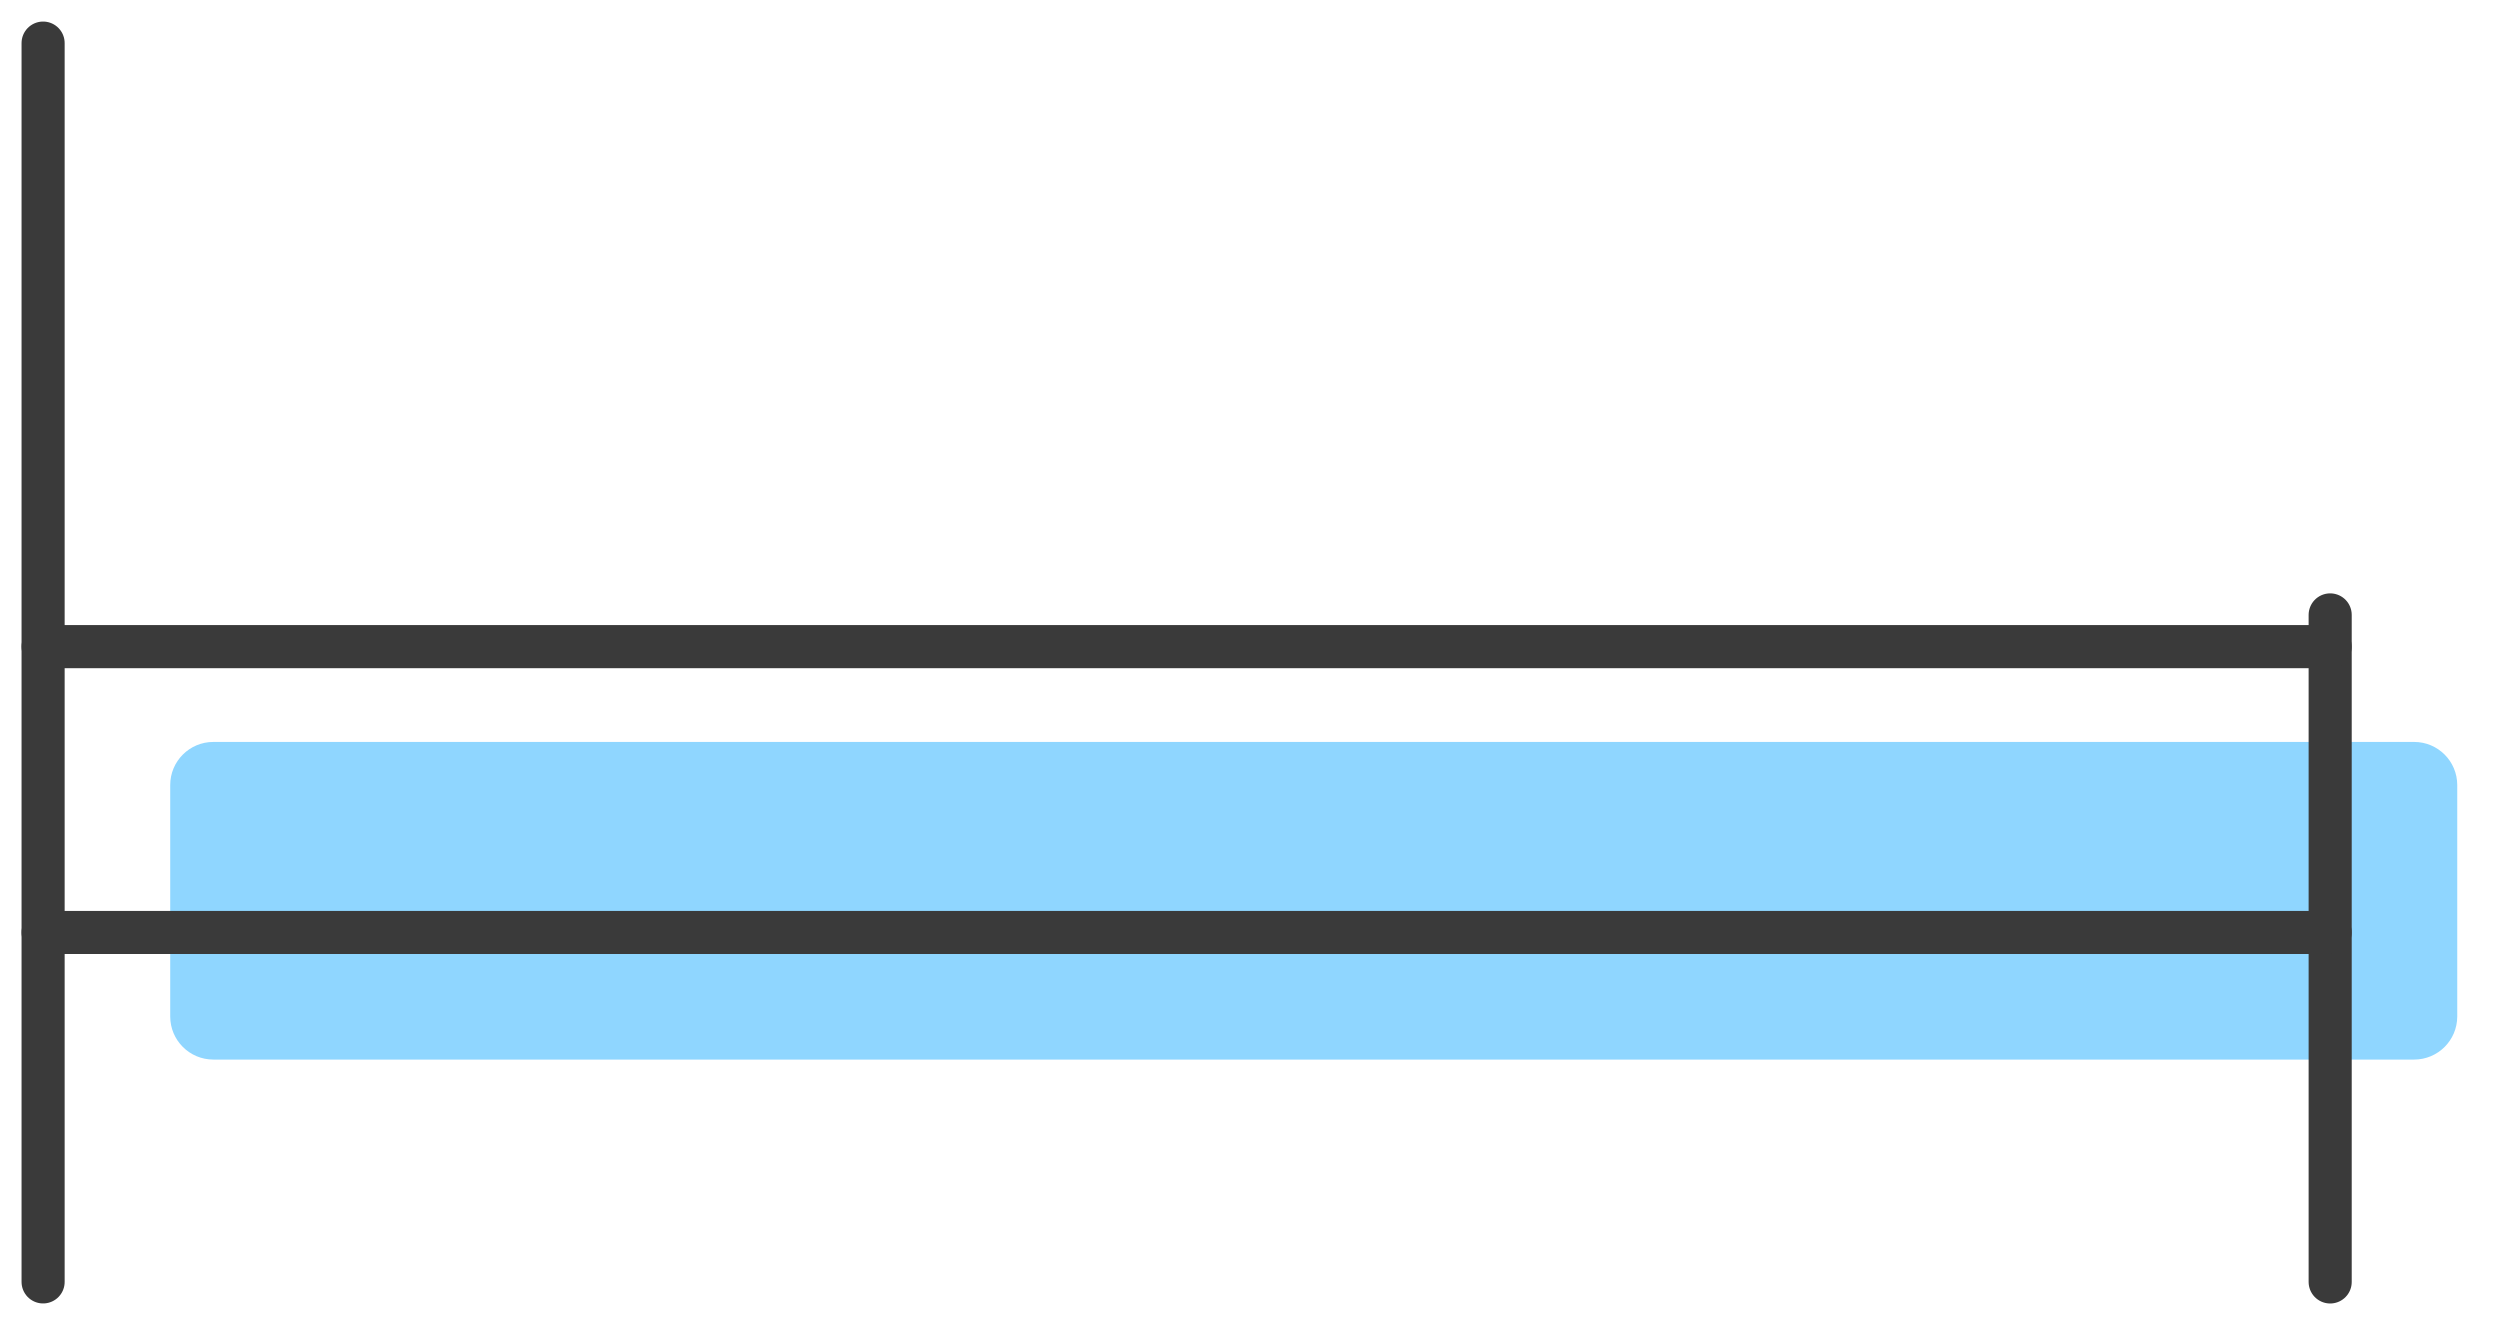
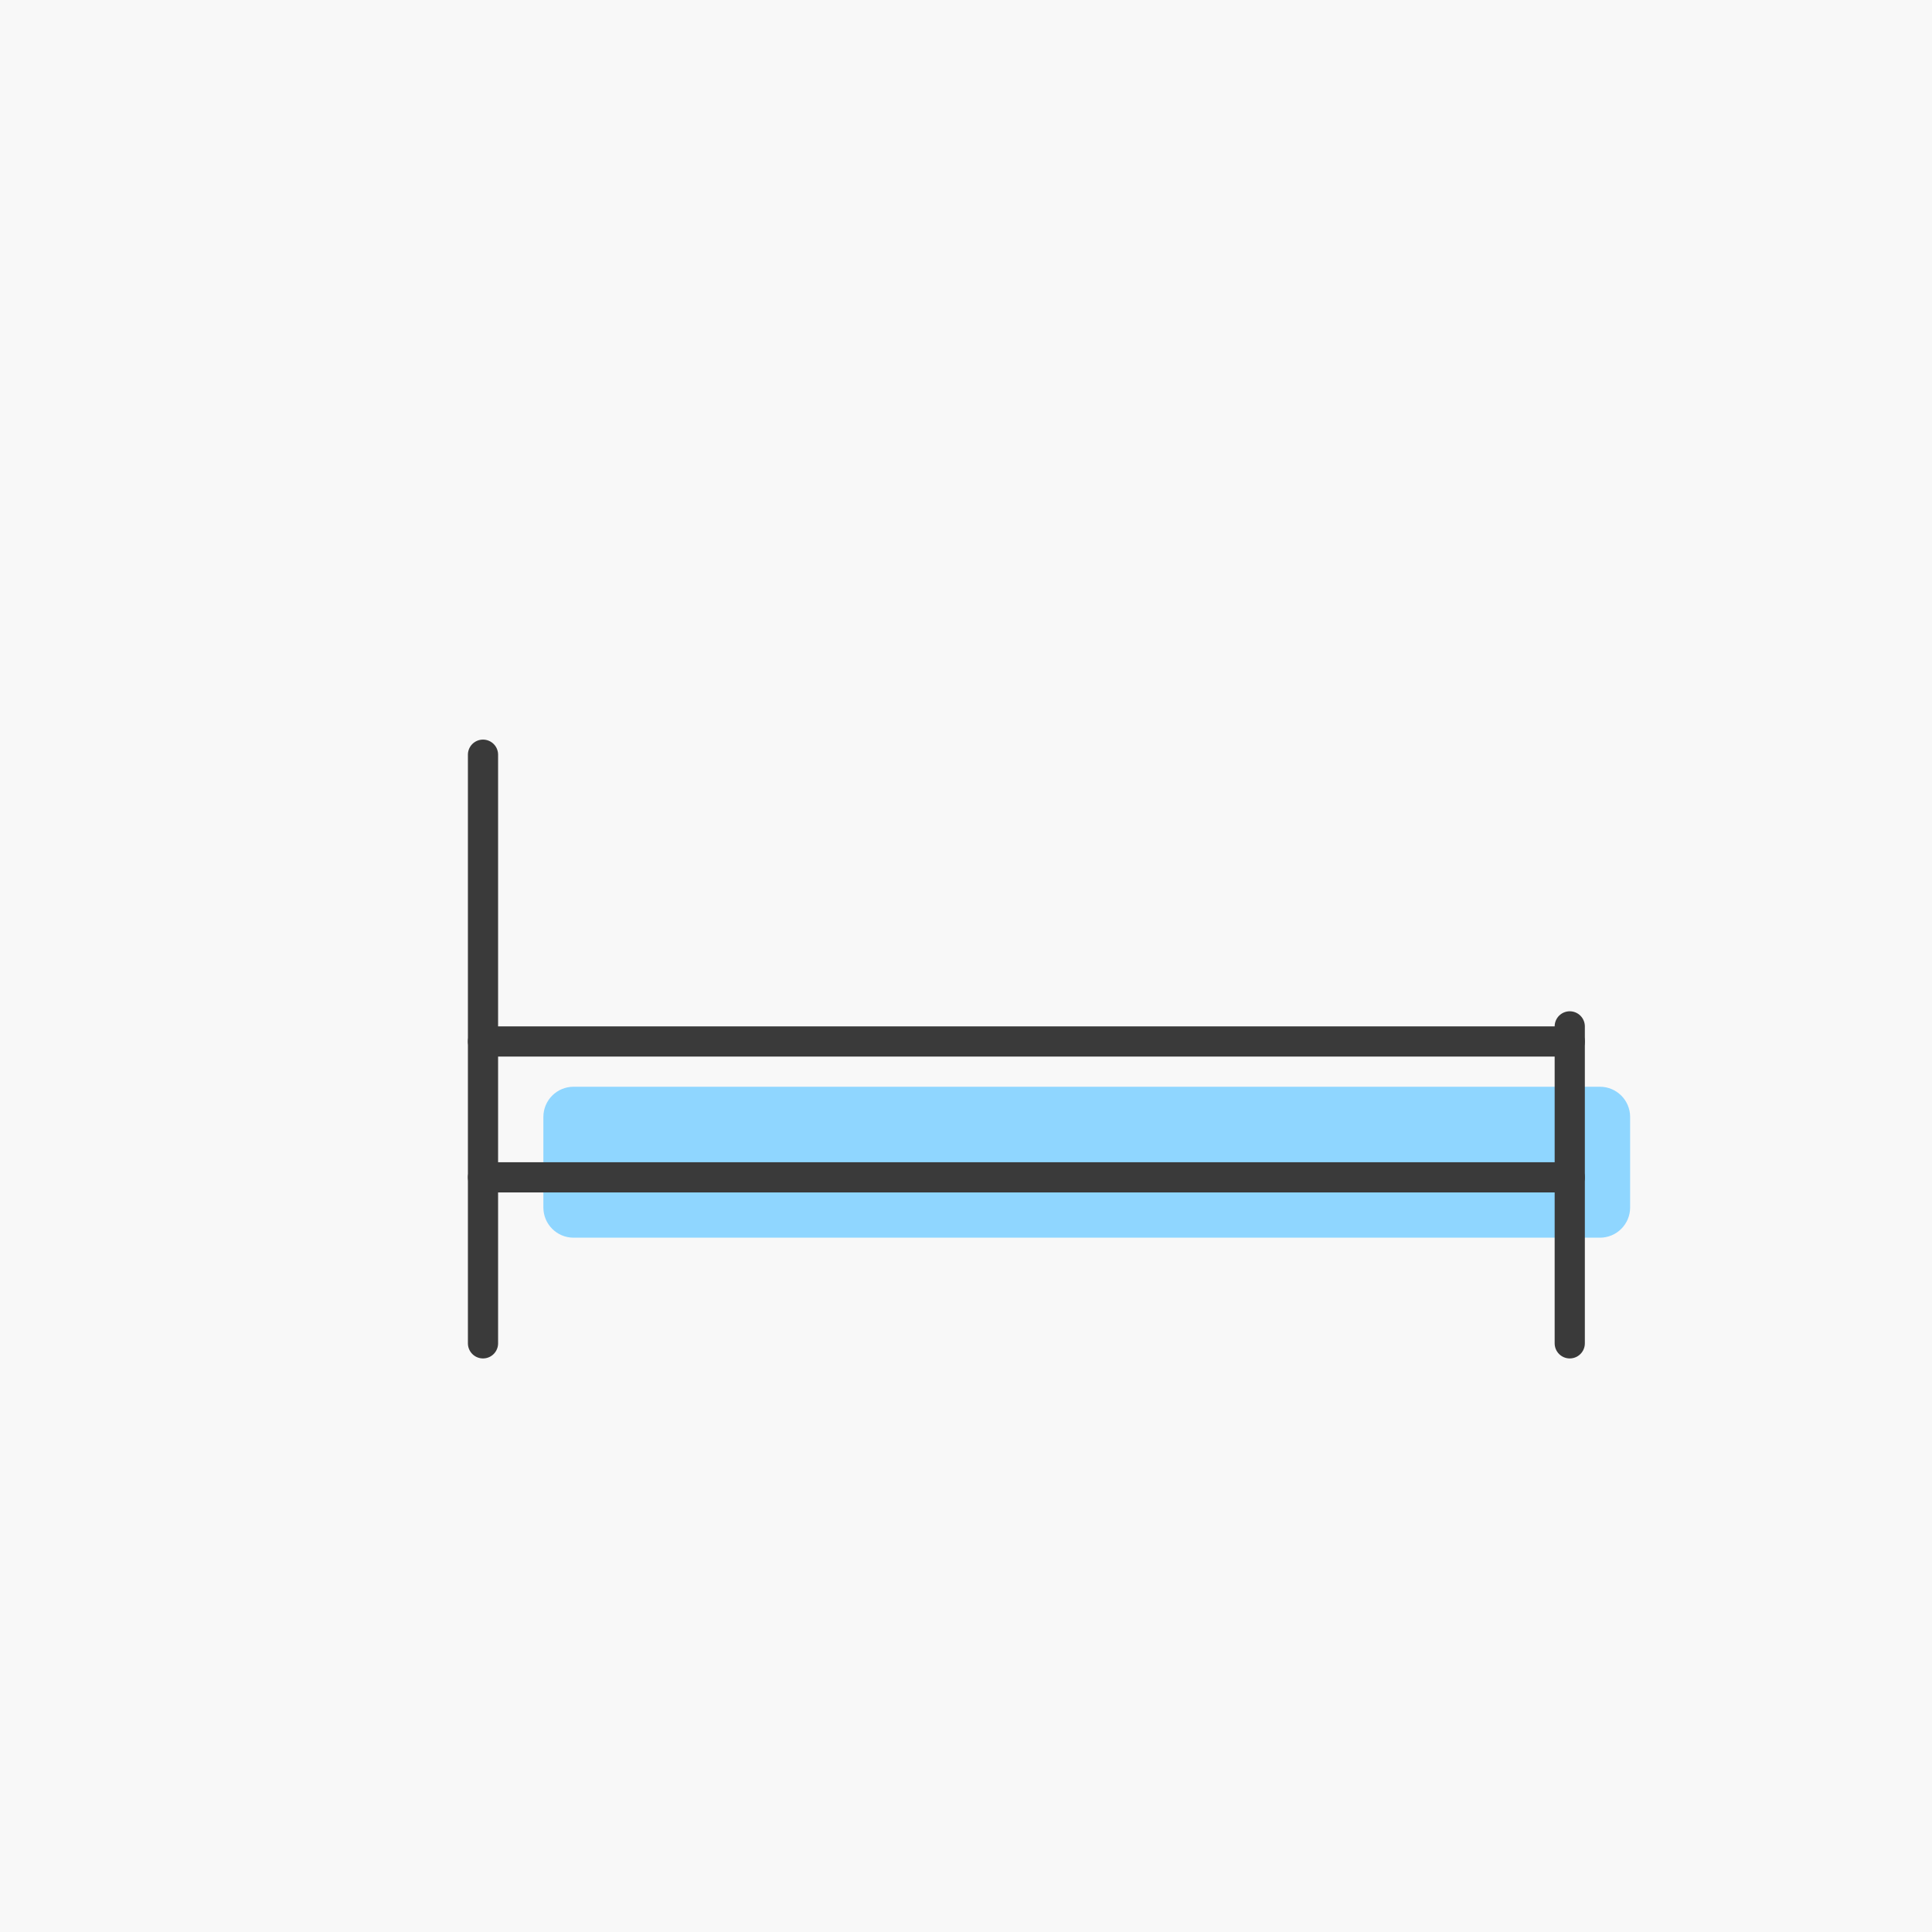
- <svg xmlns="http://www.w3.org/2000/svg" width="58" height="31" viewBox="0 0 58 31" fill="none">
-   <rect x="3.949" y="17.213" width="53.059" height="7.369" rx="1" fill="#8FD6FF" />
-   <path d="M54.06 14.266L54.06 29.741" stroke="#3A3A3A" stroke-linecap="round" />
-   <path d="M1 1L1 29.74" stroke="#3A3A3A" stroke-linecap="round" />
-   <path d="M54.059 15.002H1" stroke="#3A3A3A" stroke-linecap="round" />
-   <path d="M54.059 21.633H1" stroke="#3A3A3A" stroke-linecap="round" />
+ <svg xmlns="http://www.w3.org/2000/svg" width="64" height="64" viewBox="0 0 64 64" fill="none">
+   <rect width="64" height="64" fill="#F8F8F8" />
+   <rect x="18" y="36" width="36" height="5" rx="1" fill="#8FD6FF" />
+   <path d="M52 34L52 44.5" stroke="#3A3A3A" stroke-linecap="round" />
+   <path d="M16 25L16 44.5" stroke="#3A3A3A" stroke-linecap="round" />
+   <path d="M52 34.5H16" stroke="#3A3A3A" stroke-linecap="round" />
+   <path d="M52 39H16" stroke="#3A3A3A" stroke-linecap="round" />
</svg>
